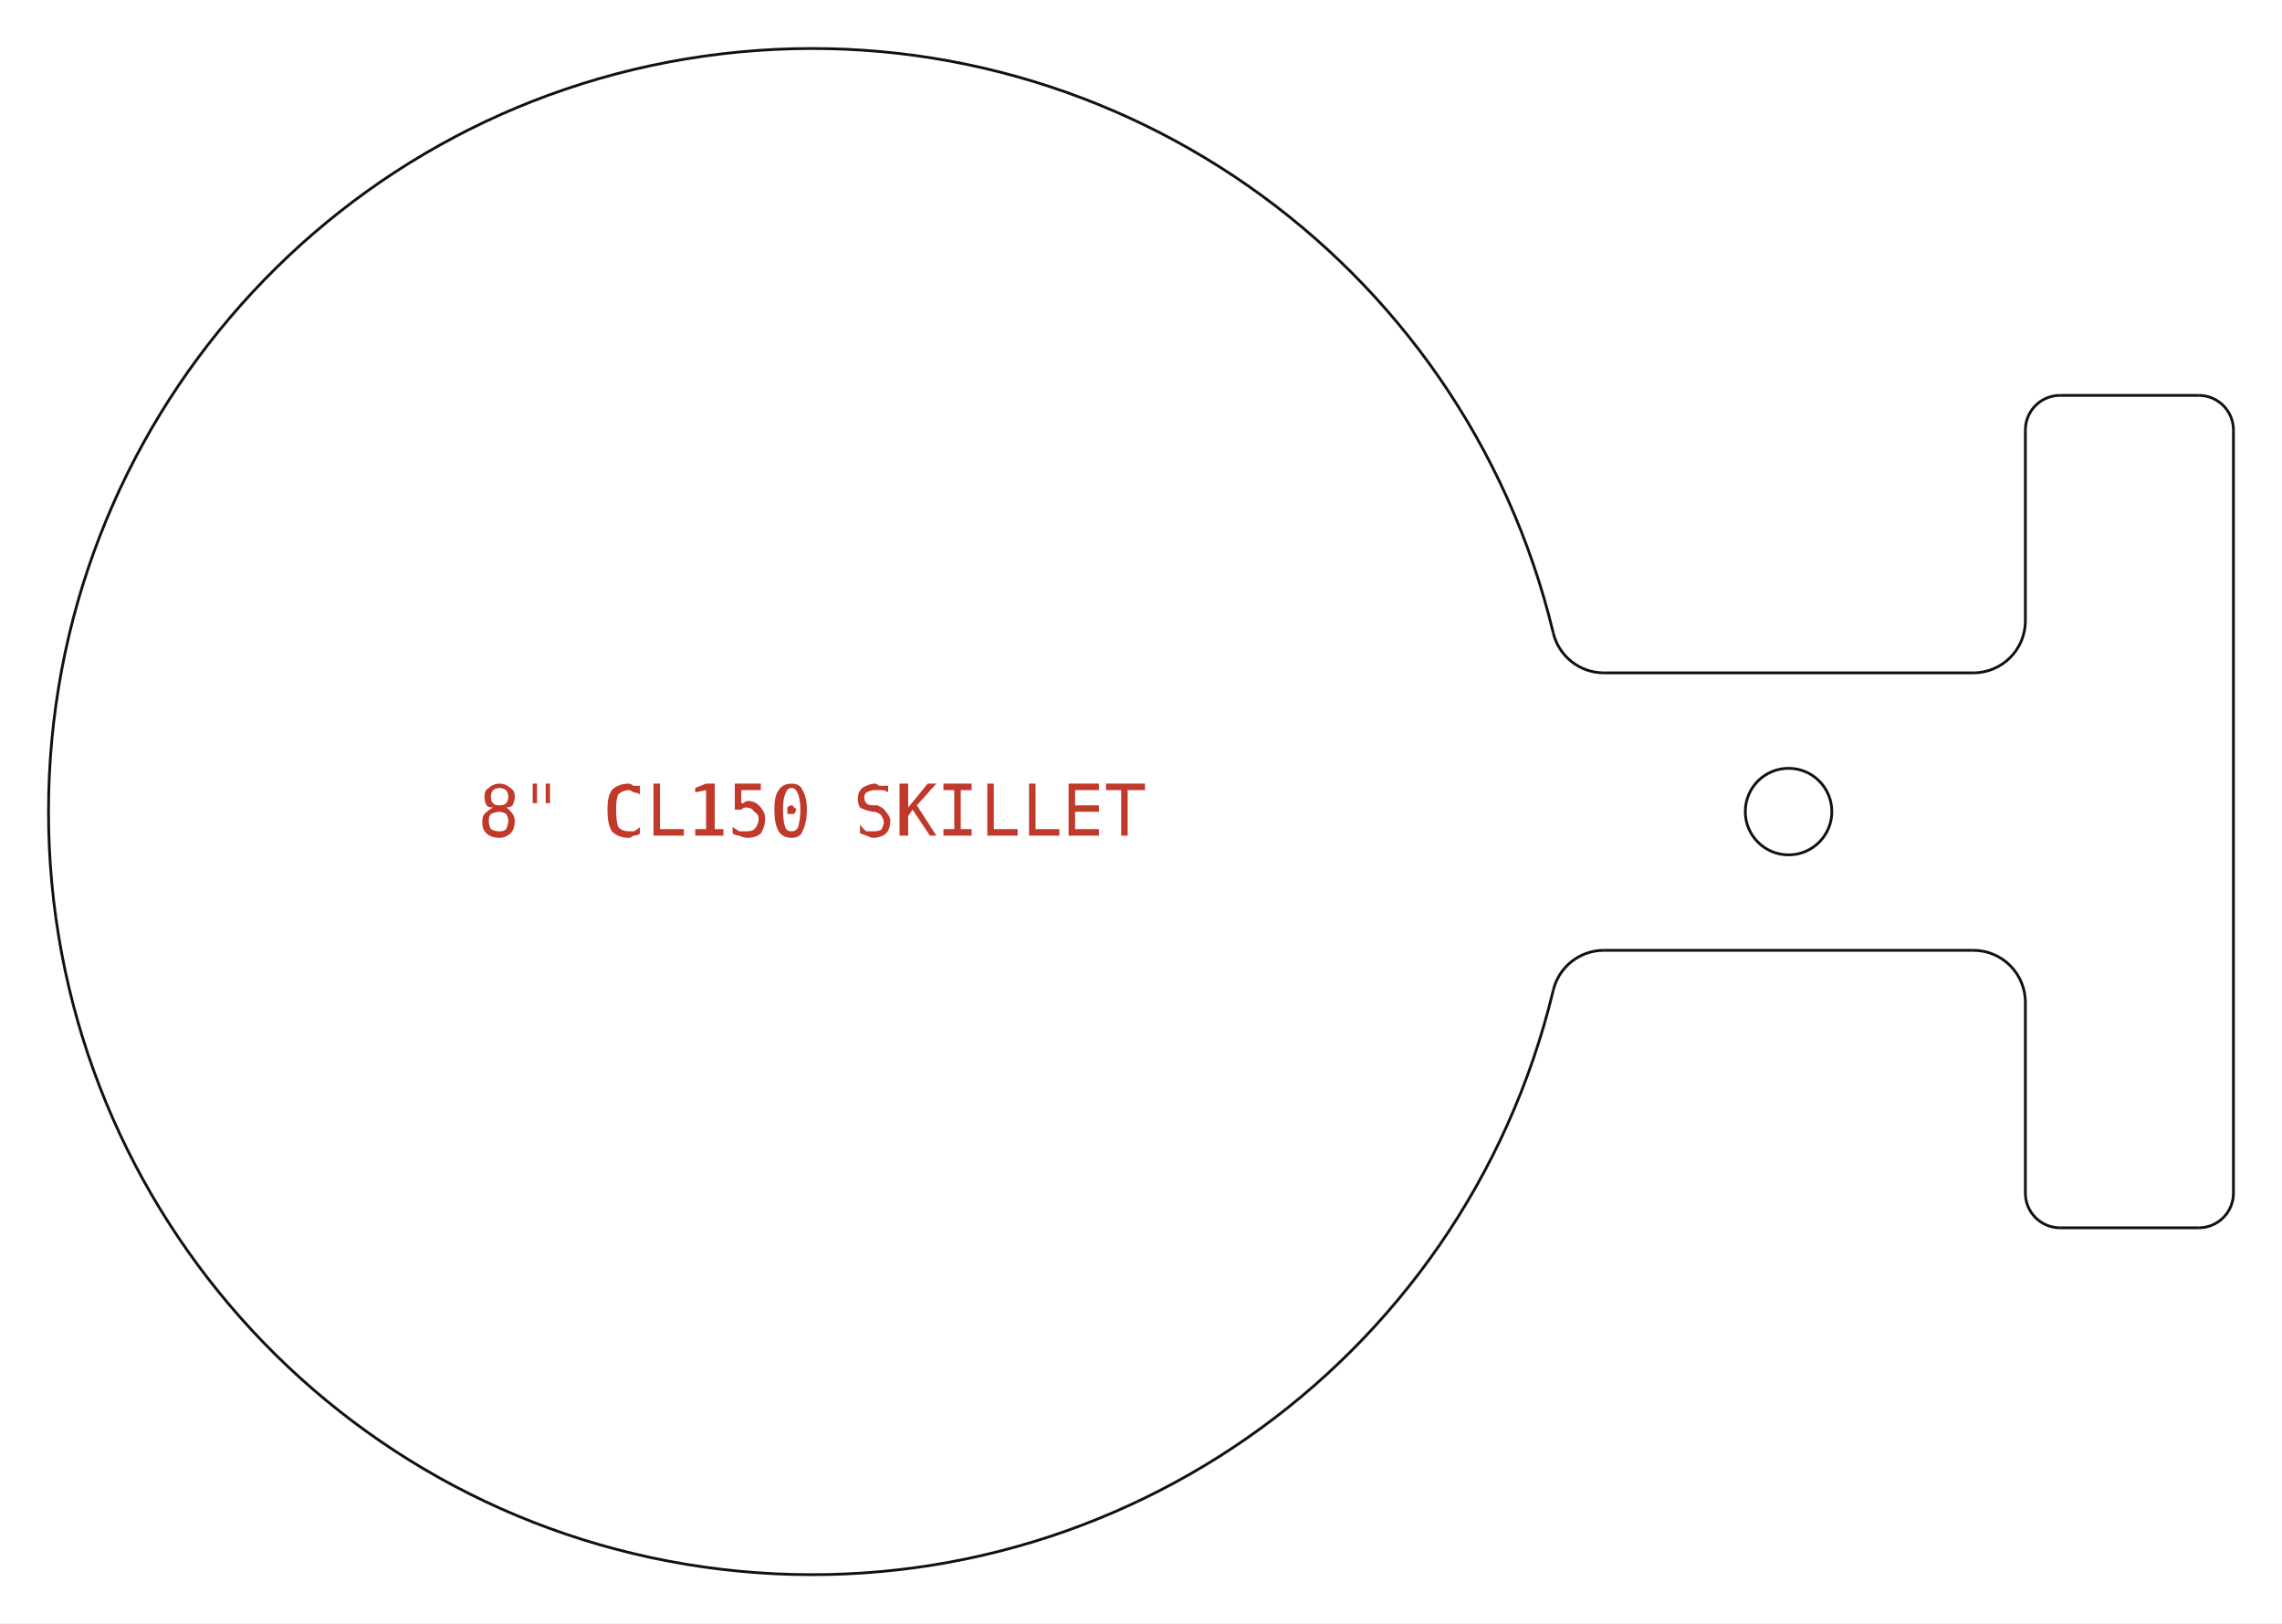
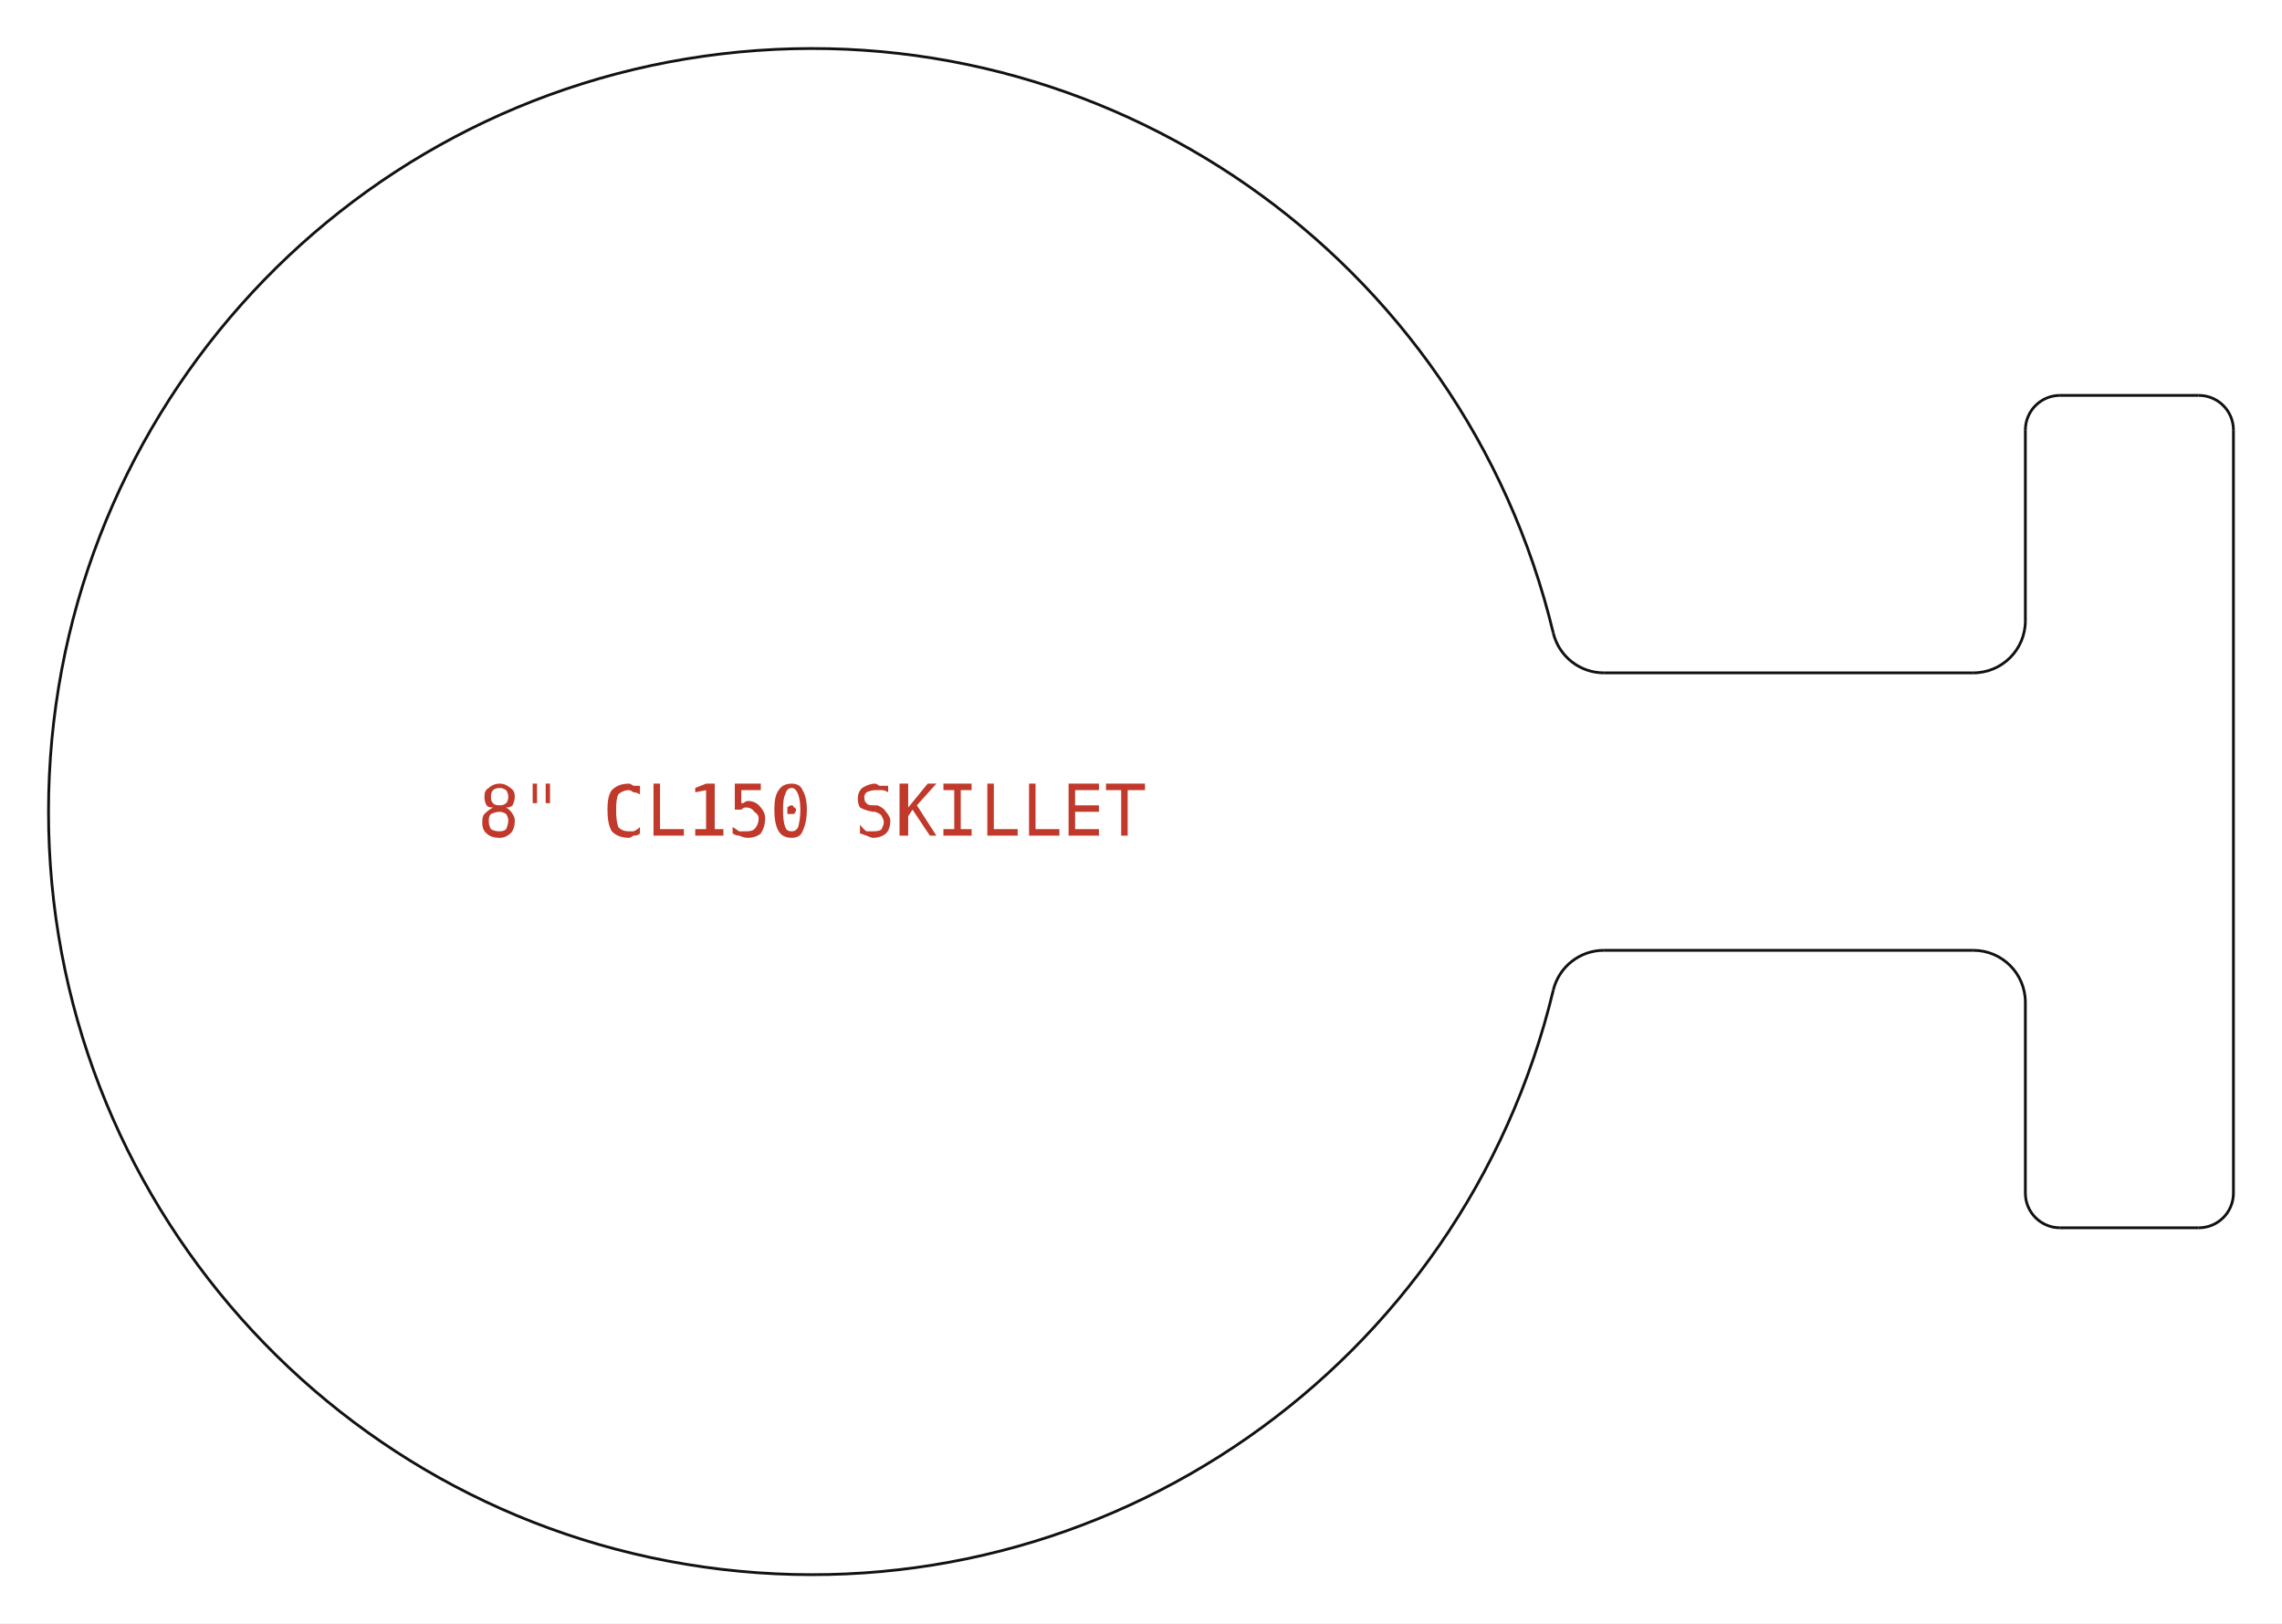
<svg xmlns="http://www.w3.org/2000/svg" viewBox="0 0 16.45 11.7" width="690.9" height="491.4">
  <rect width="100%" height="100%" fill="#ffffff" />
  <g fill="none" stroke="#111111" stroke-width="0.02">
    <path d="M 11.197 4.563 A 5.5 5.5 0 1 0 11.197 7.137" />
    <path d="M 11.197 4.563 A 0.375 0.375 0 0 0 11.562 4.85" />
    <line x1="11.562" y1="4.85" x2="14.225" y2="4.85" />
    <path d="M 14.225 4.85 A 0.375 0.375 0 0 0 14.6 4.475" />
    <line x1="14.6" y1="4.475" x2="14.6" y2="3.1" />
    <path d="M 14.85 2.85 A 0.25 0.25 0 0 0 14.6 3.1" />
    <line x1="14.85" y1="2.85" x2="15.85" y2="2.85" />
    <path d="M 16.1 3.1 A 0.25 0.25 0 0 0 15.85 2.85" />
    <line x1="16.1" y1="3.1" x2="16.1" y2="8.6" />
    <path d="M 15.85 8.85 A 0.25 0.25 0 0 0 16.1 8.6" />
    <line x1="15.85" y1="8.85" x2="14.85" y2="8.85" />
    <path d="M 14.6 8.6 A 0.25 0.25 0 0 0 14.85 8.85" />
    <line x1="14.6" y1="8.6" x2="14.6" y2="7.225" />
    <path d="M 14.6 7.225 A 0.375 0.375 0 0 0 14.225 6.85" />
    <line x1="14.225" y1="6.85" x2="11.562" y2="6.85" />
    <path d="M 11.562 6.85 A 0.375 0.375 0 0 0 11.197 7.137" />
-     <circle cx="12.893" cy="5.85" r="0.312" />
    <text x="5.85" y="5.85" font-size="0.5" fill="#c0392b" stroke="none" text-anchor="middle" dominant-baseline="central" font-family="monospace">8" CL150 SKILLET</text>
  </g>
</svg>
